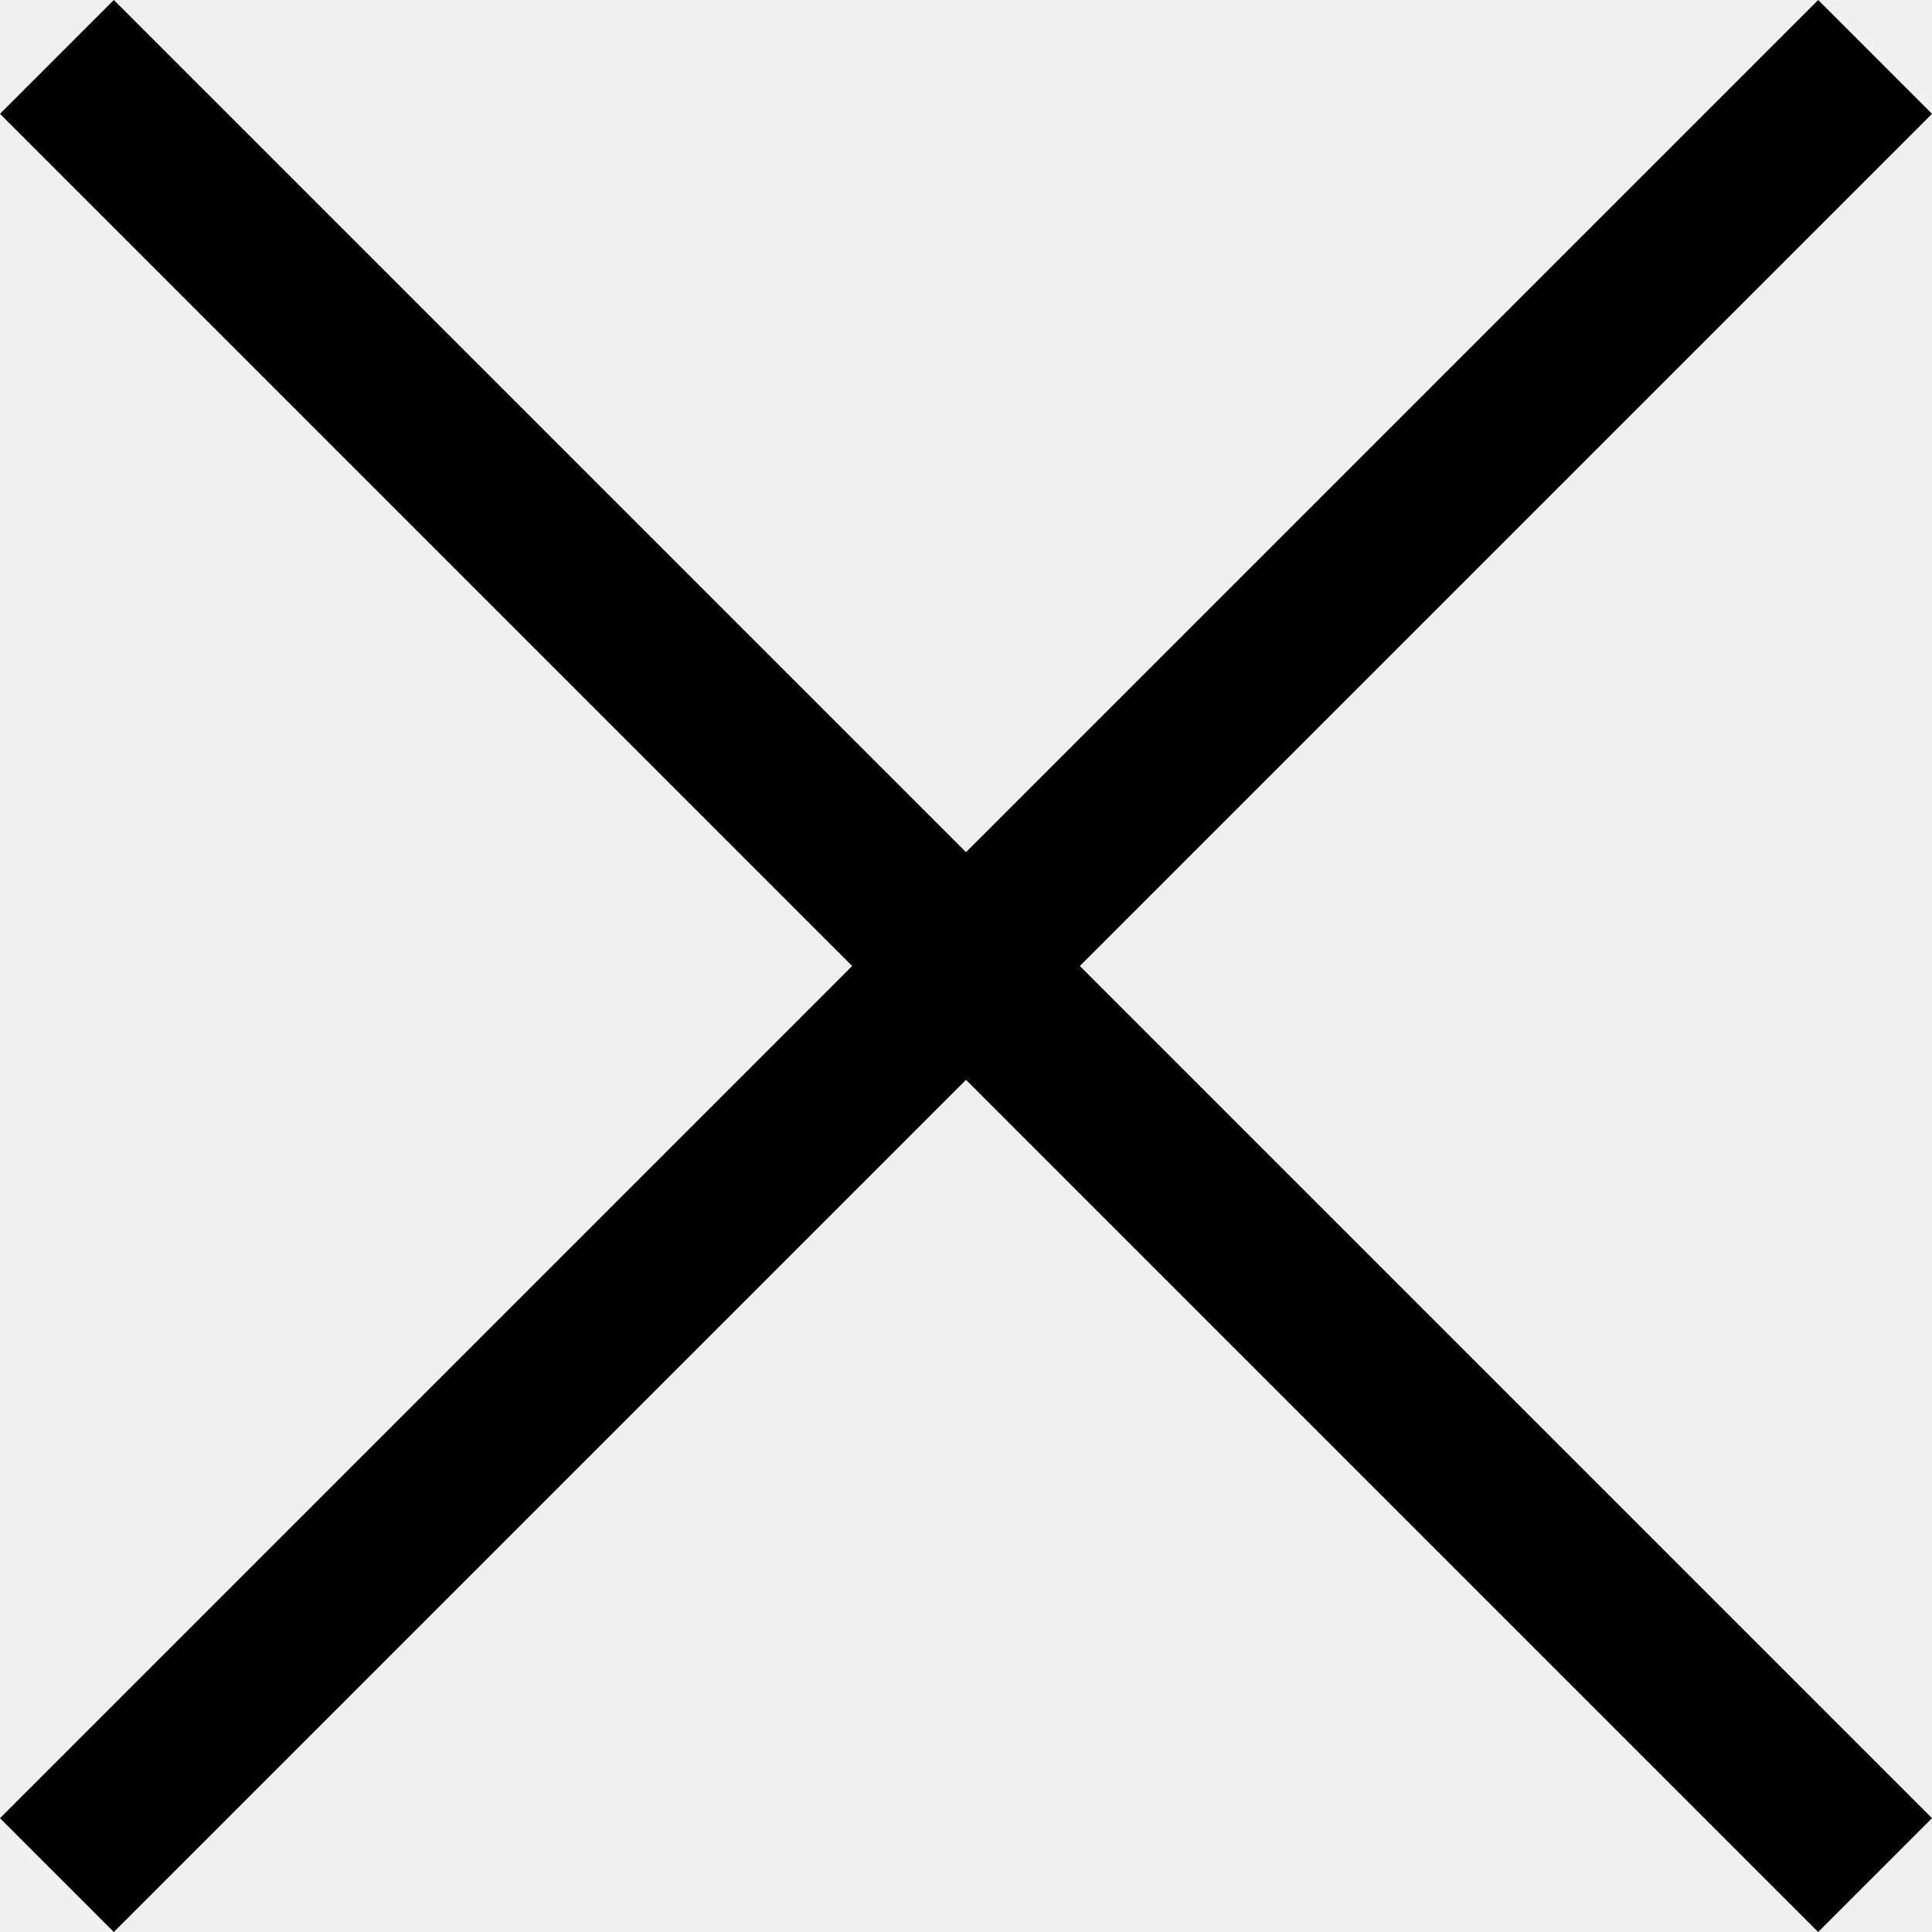
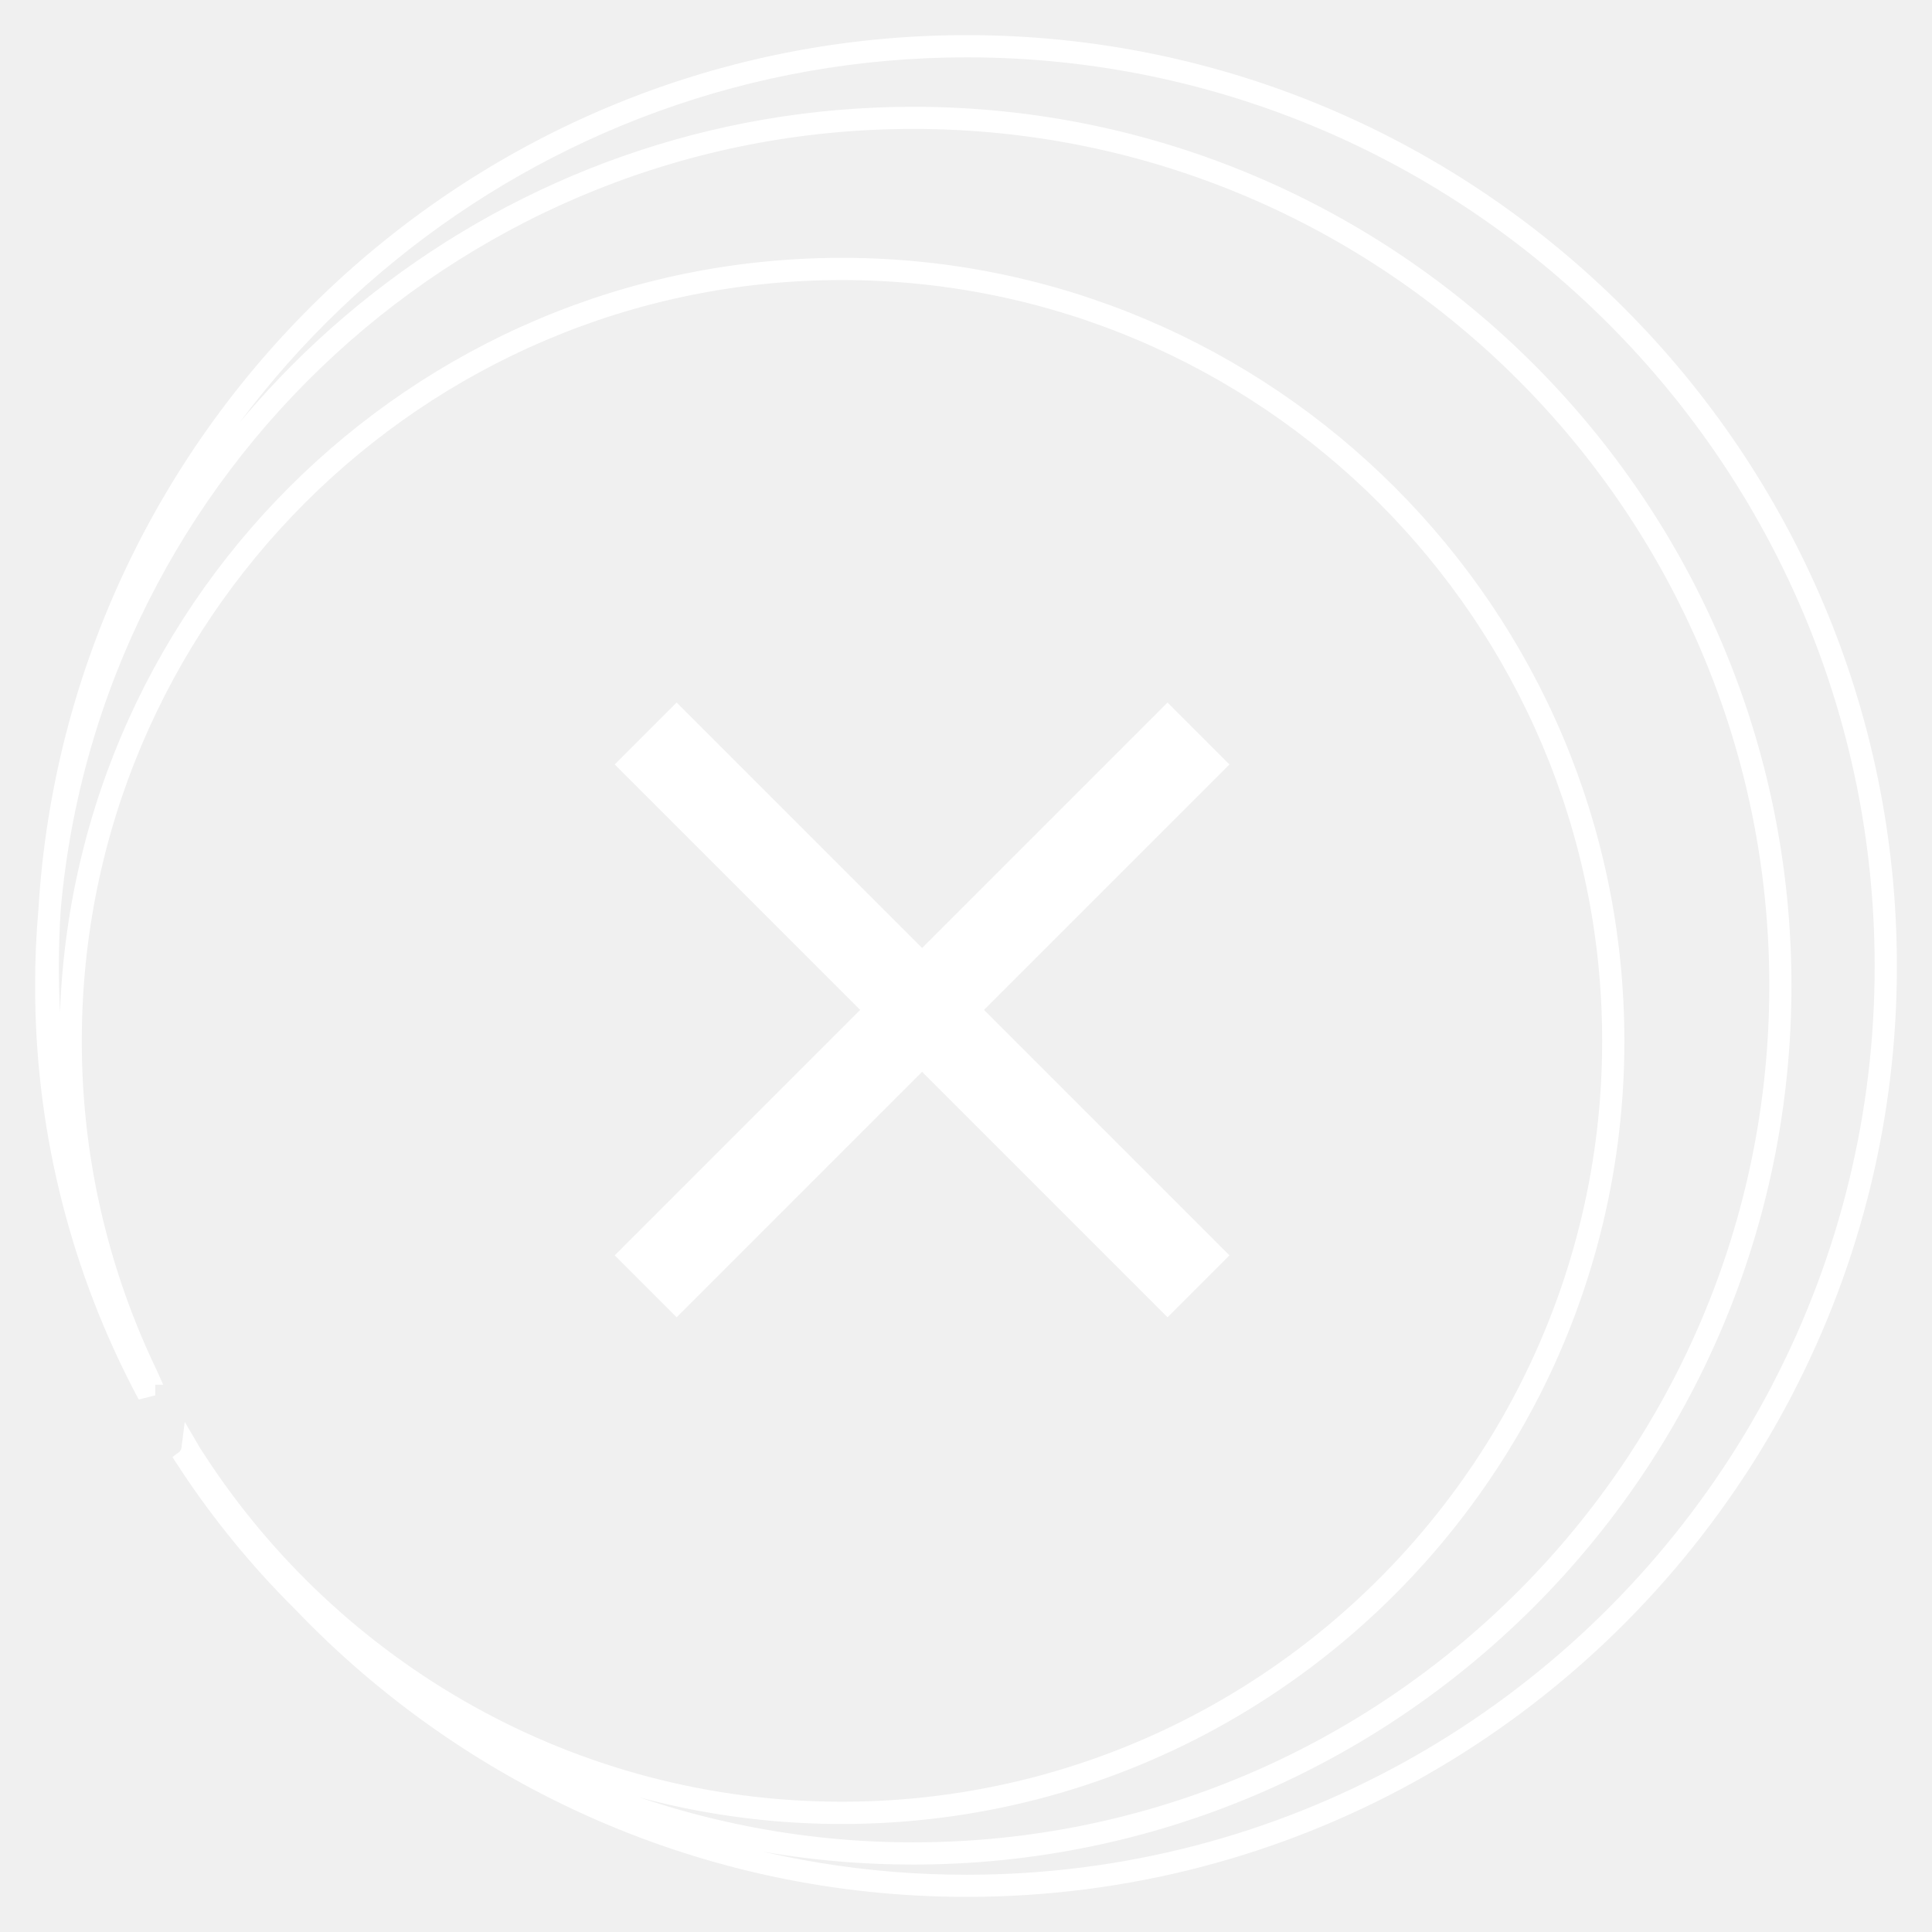
- <svg xmlns="http://www.w3.org/2000/svg" id="Capa_1" enable-background="new 0 0 413.348 413.348" height="18" viewBox="0 0 413.348 413.348" width="18">
-   <path d="m413.348 24.354-24.354-24.354-182.32 182.32-182.32-182.32-24.354 24.354 182.32 182.32-182.32 182.32 24.354 24.354 182.32-182.32 182.32 182.32 24.354-24.354-182.32-182.32z" />
+ <svg xmlns="http://www.w3.org/2000/svg" width="44" height="44" viewBox="0 0 44 44" fill="none">
+   <path d="M28 17.41L26.59 16L21 21.59L15.41 16L14 17.41L19.59 23L14 28.59L15.41 30L21 24.41L26.59 30L28 28.59L22.41 23L28 17.41Z" fill="white" />
+   <path d="M22.018 1C10.876 1 1.732 9.739 1.074 20.729C1.024 21.296 0.999 21.869 1 22.448C0.996 25.566 1.732 28.64 3.147 31.417C3.208 31.538 3.271 31.659 3.336 31.778V31.337H3.41C3.383 31.276 3.353 31.215 3.323 31.154C2.227 28.824 1.66 26.281 1.663 23.706C1.663 14.042 9.518 6.178 19.175 6.178C28.831 6.178 36.688 14.042 36.688 23.706C36.691 26.446 36.049 29.148 34.812 31.592C34.781 31.655 34.749 31.717 34.716 31.78C34.434 32.323 34.123 32.851 33.784 33.361C33.745 33.423 33.704 33.484 33.661 33.544C30.508 38.181 25.191 41.233 19.175 41.233C13.011 41.233 7.581 38.03 4.462 33.2C4.417 33.133 4.372 33.064 4.332 32.995C4.329 33.019 4.324 33.042 4.317 33.064C4.309 33.086 4.299 33.107 4.287 33.127C4.282 33.137 4.277 33.145 4.27 33.153C4.268 33.157 4.267 33.159 4.265 33.163C4.263 33.166 4.26 33.169 4.257 33.172C4.24 33.195 4.219 33.216 4.196 33.233C4.229 33.285 4.265 33.337 4.3 33.389C5.039 34.503 5.888 35.539 6.835 36.482C6.844 36.491 6.853 36.501 6.863 36.51C10.686 40.508 16.066 43 22.018 43C29.321 43 35.765 39.248 39.522 33.566C39.563 33.506 39.602 33.447 39.641 33.388C39.96 32.893 40.261 32.386 40.538 31.863C40.573 31.798 40.608 31.733 40.64 31.668C42.194 28.683 43.004 25.366 43 22C43 10.421 33.587 1 22.018 1ZM3.314 31.514C3.256 31.404 3.201 31.295 3.147 31.183C2.452 29.787 1.928 28.312 1.587 26.79C1.94 28.306 2.463 29.777 3.147 31.176C3.201 31.289 3.256 31.402 3.314 31.514ZM6.935 36.434C6.928 36.426 6.92 36.417 6.913 36.41C6.669 36.155 6.434 35.893 6.203 35.627C7.851 37.429 9.855 38.867 12.088 39.851C14.321 40.834 16.735 41.342 19.175 41.34C25.253 41.34 30.623 38.244 33.789 33.544C33.832 33.482 33.873 33.421 33.912 33.36C34.225 32.885 34.515 32.394 34.779 31.89C34.814 31.824 34.848 31.759 34.883 31.692C36.143 29.219 36.797 26.482 36.794 23.706C36.794 13.982 28.89 6.072 19.175 6.072C9.461 6.072 1.555 13.982 1.555 23.706C1.553 25.683 1.885 27.646 2.538 29.512C1.612 27.116 1.138 24.569 1.141 22C1.141 21.554 1.156 21.11 1.186 20.671C2.085 10.629 10.538 2.736 20.799 2.736C31.659 2.736 40.495 11.577 40.495 22.448C40.495 33.317 31.659 42.158 20.799 42.158C15.603 42.162 10.617 40.103 6.935 36.434ZM40.569 31.573C40.539 31.637 40.506 31.698 40.473 31.759C40.179 32.315 39.861 32.856 39.518 33.382C39.481 33.44 39.444 33.495 39.405 33.553C35.661 39.181 29.266 42.896 22.018 42.896C17.493 42.901 13.091 41.427 9.481 38.697C12.798 41.023 16.75 42.268 20.799 42.264C31.717 42.264 40.599 33.374 40.599 22.448C40.599 11.521 31.717 2.632 20.799 2.632C11.624 2.632 3.886 8.912 1.65 17.404C3.748 8.087 12.083 1.106 22.018 1.106C33.529 1.106 42.894 10.479 42.894 22C42.898 25.332 42.101 28.616 40.569 31.573V31.573Z" fill="white" stroke="white" stroke-width="0.4" />
</svg>
